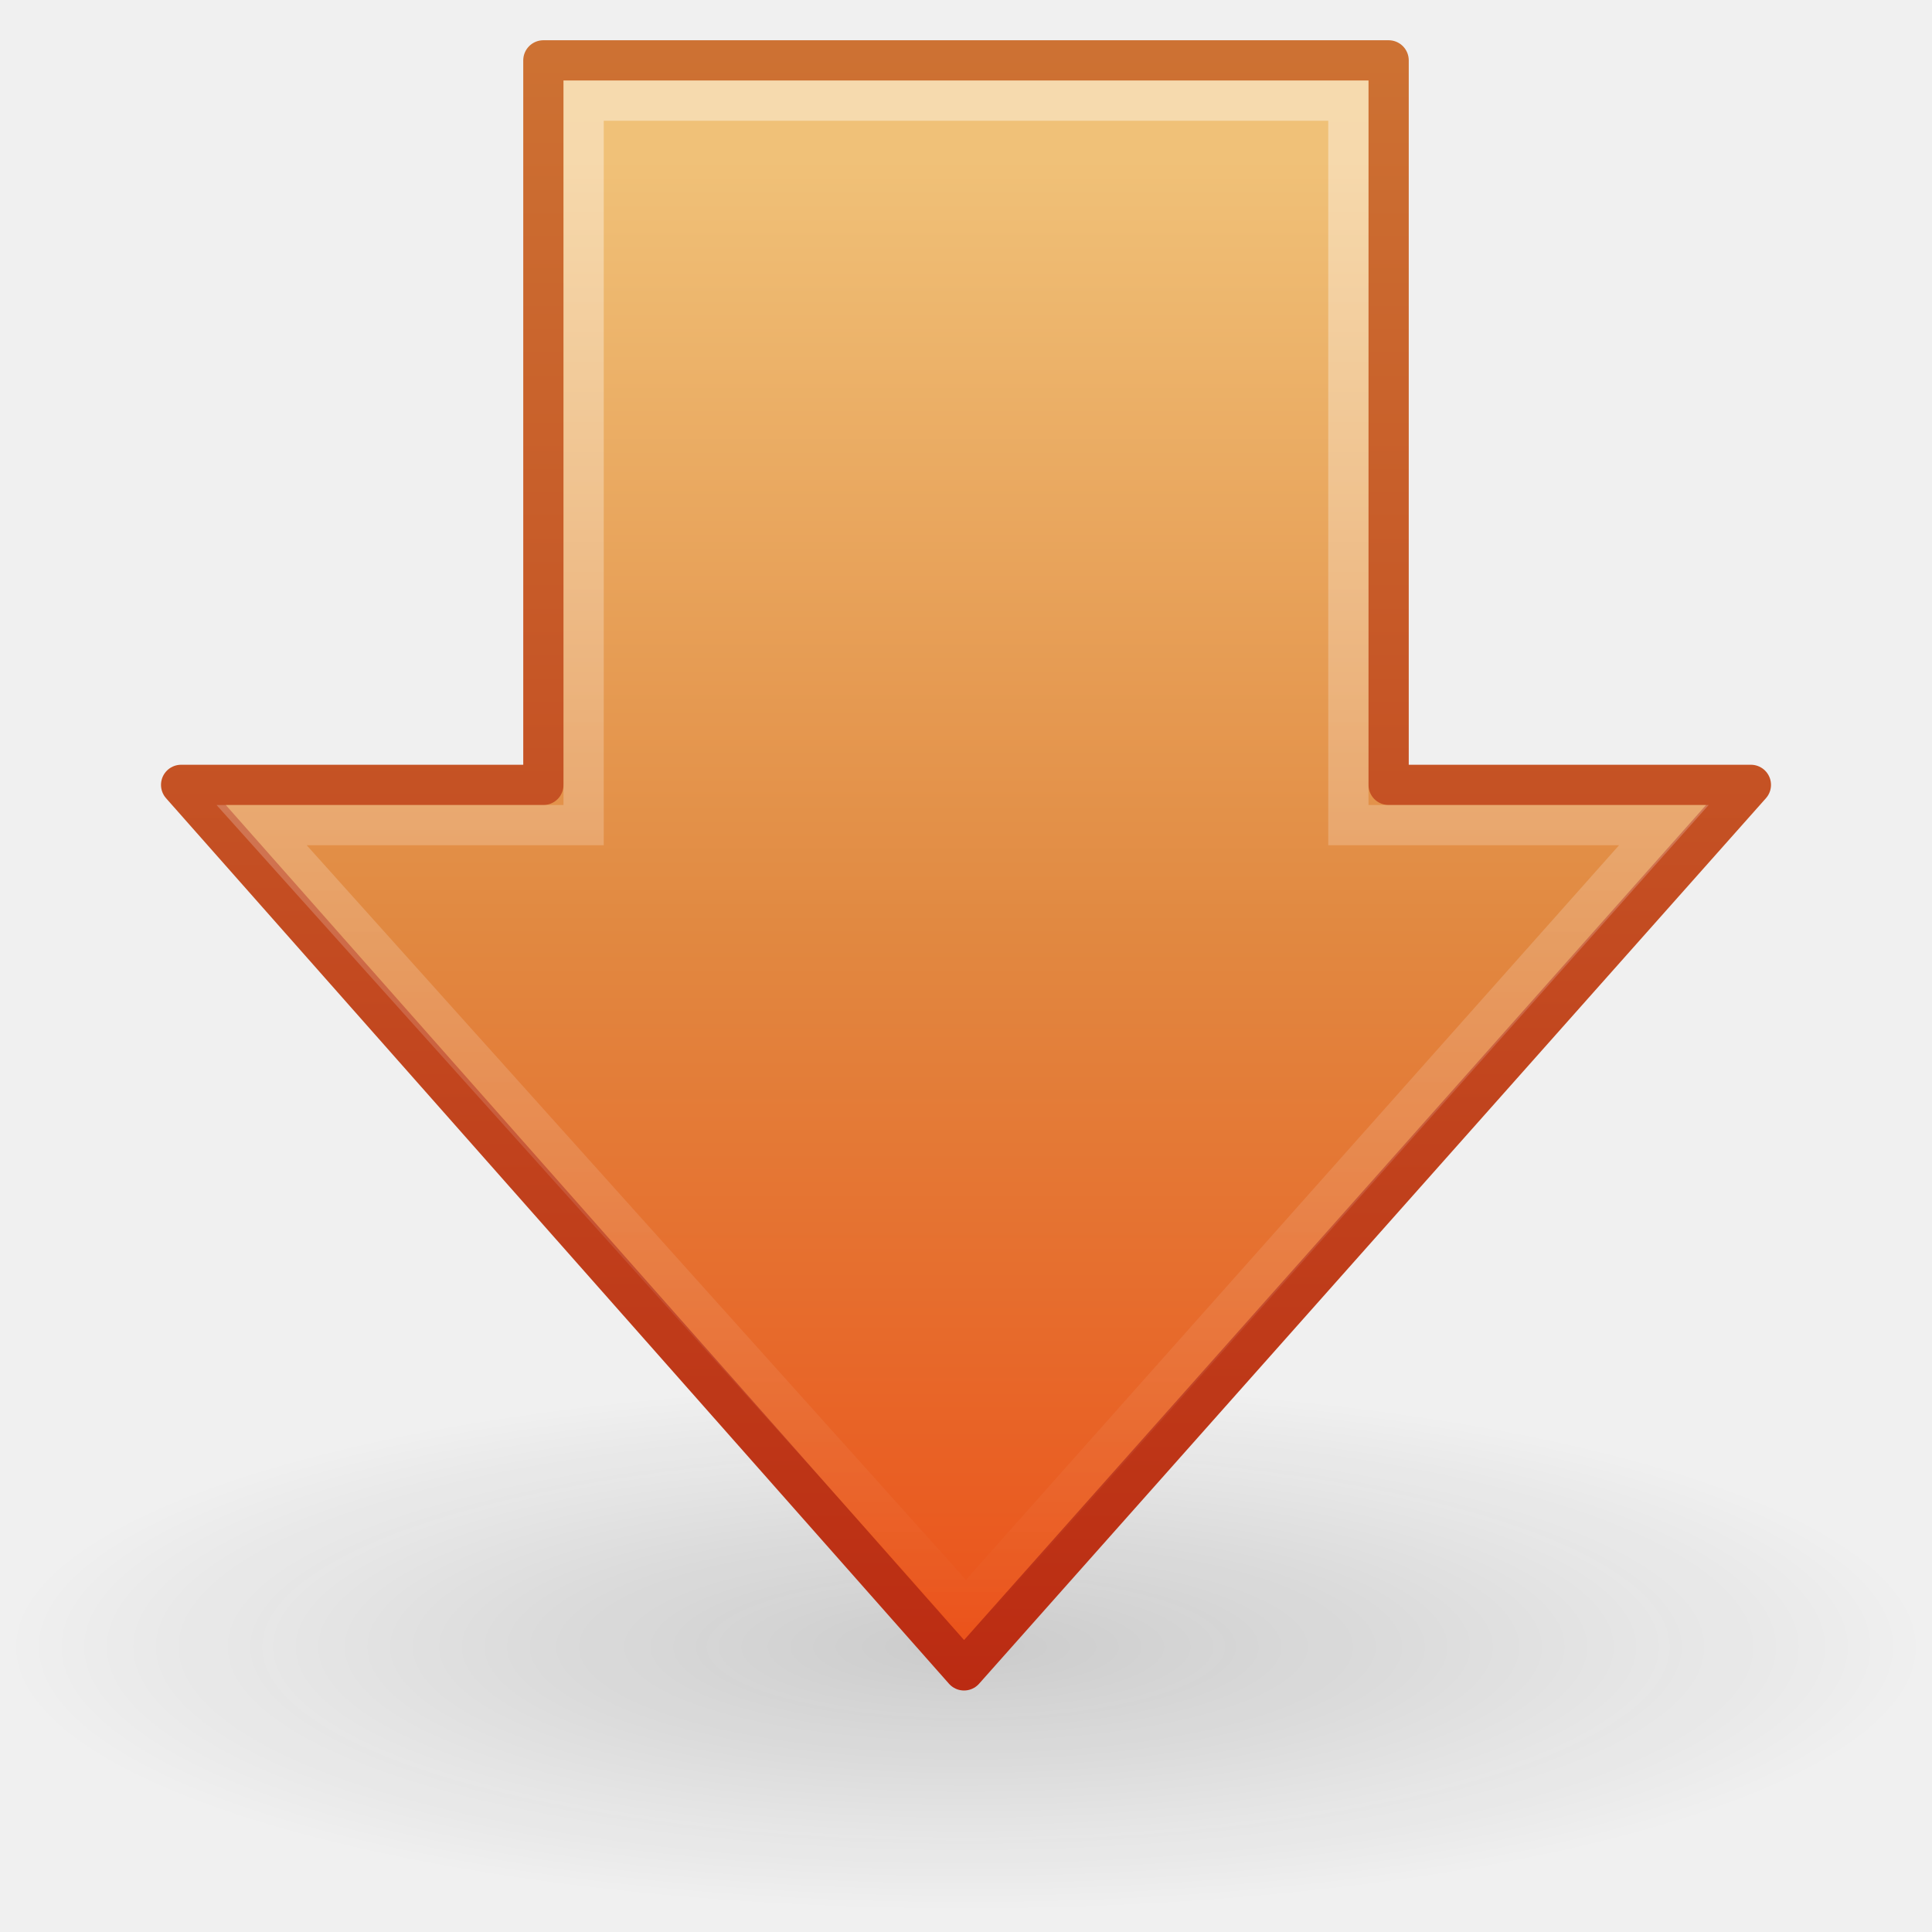
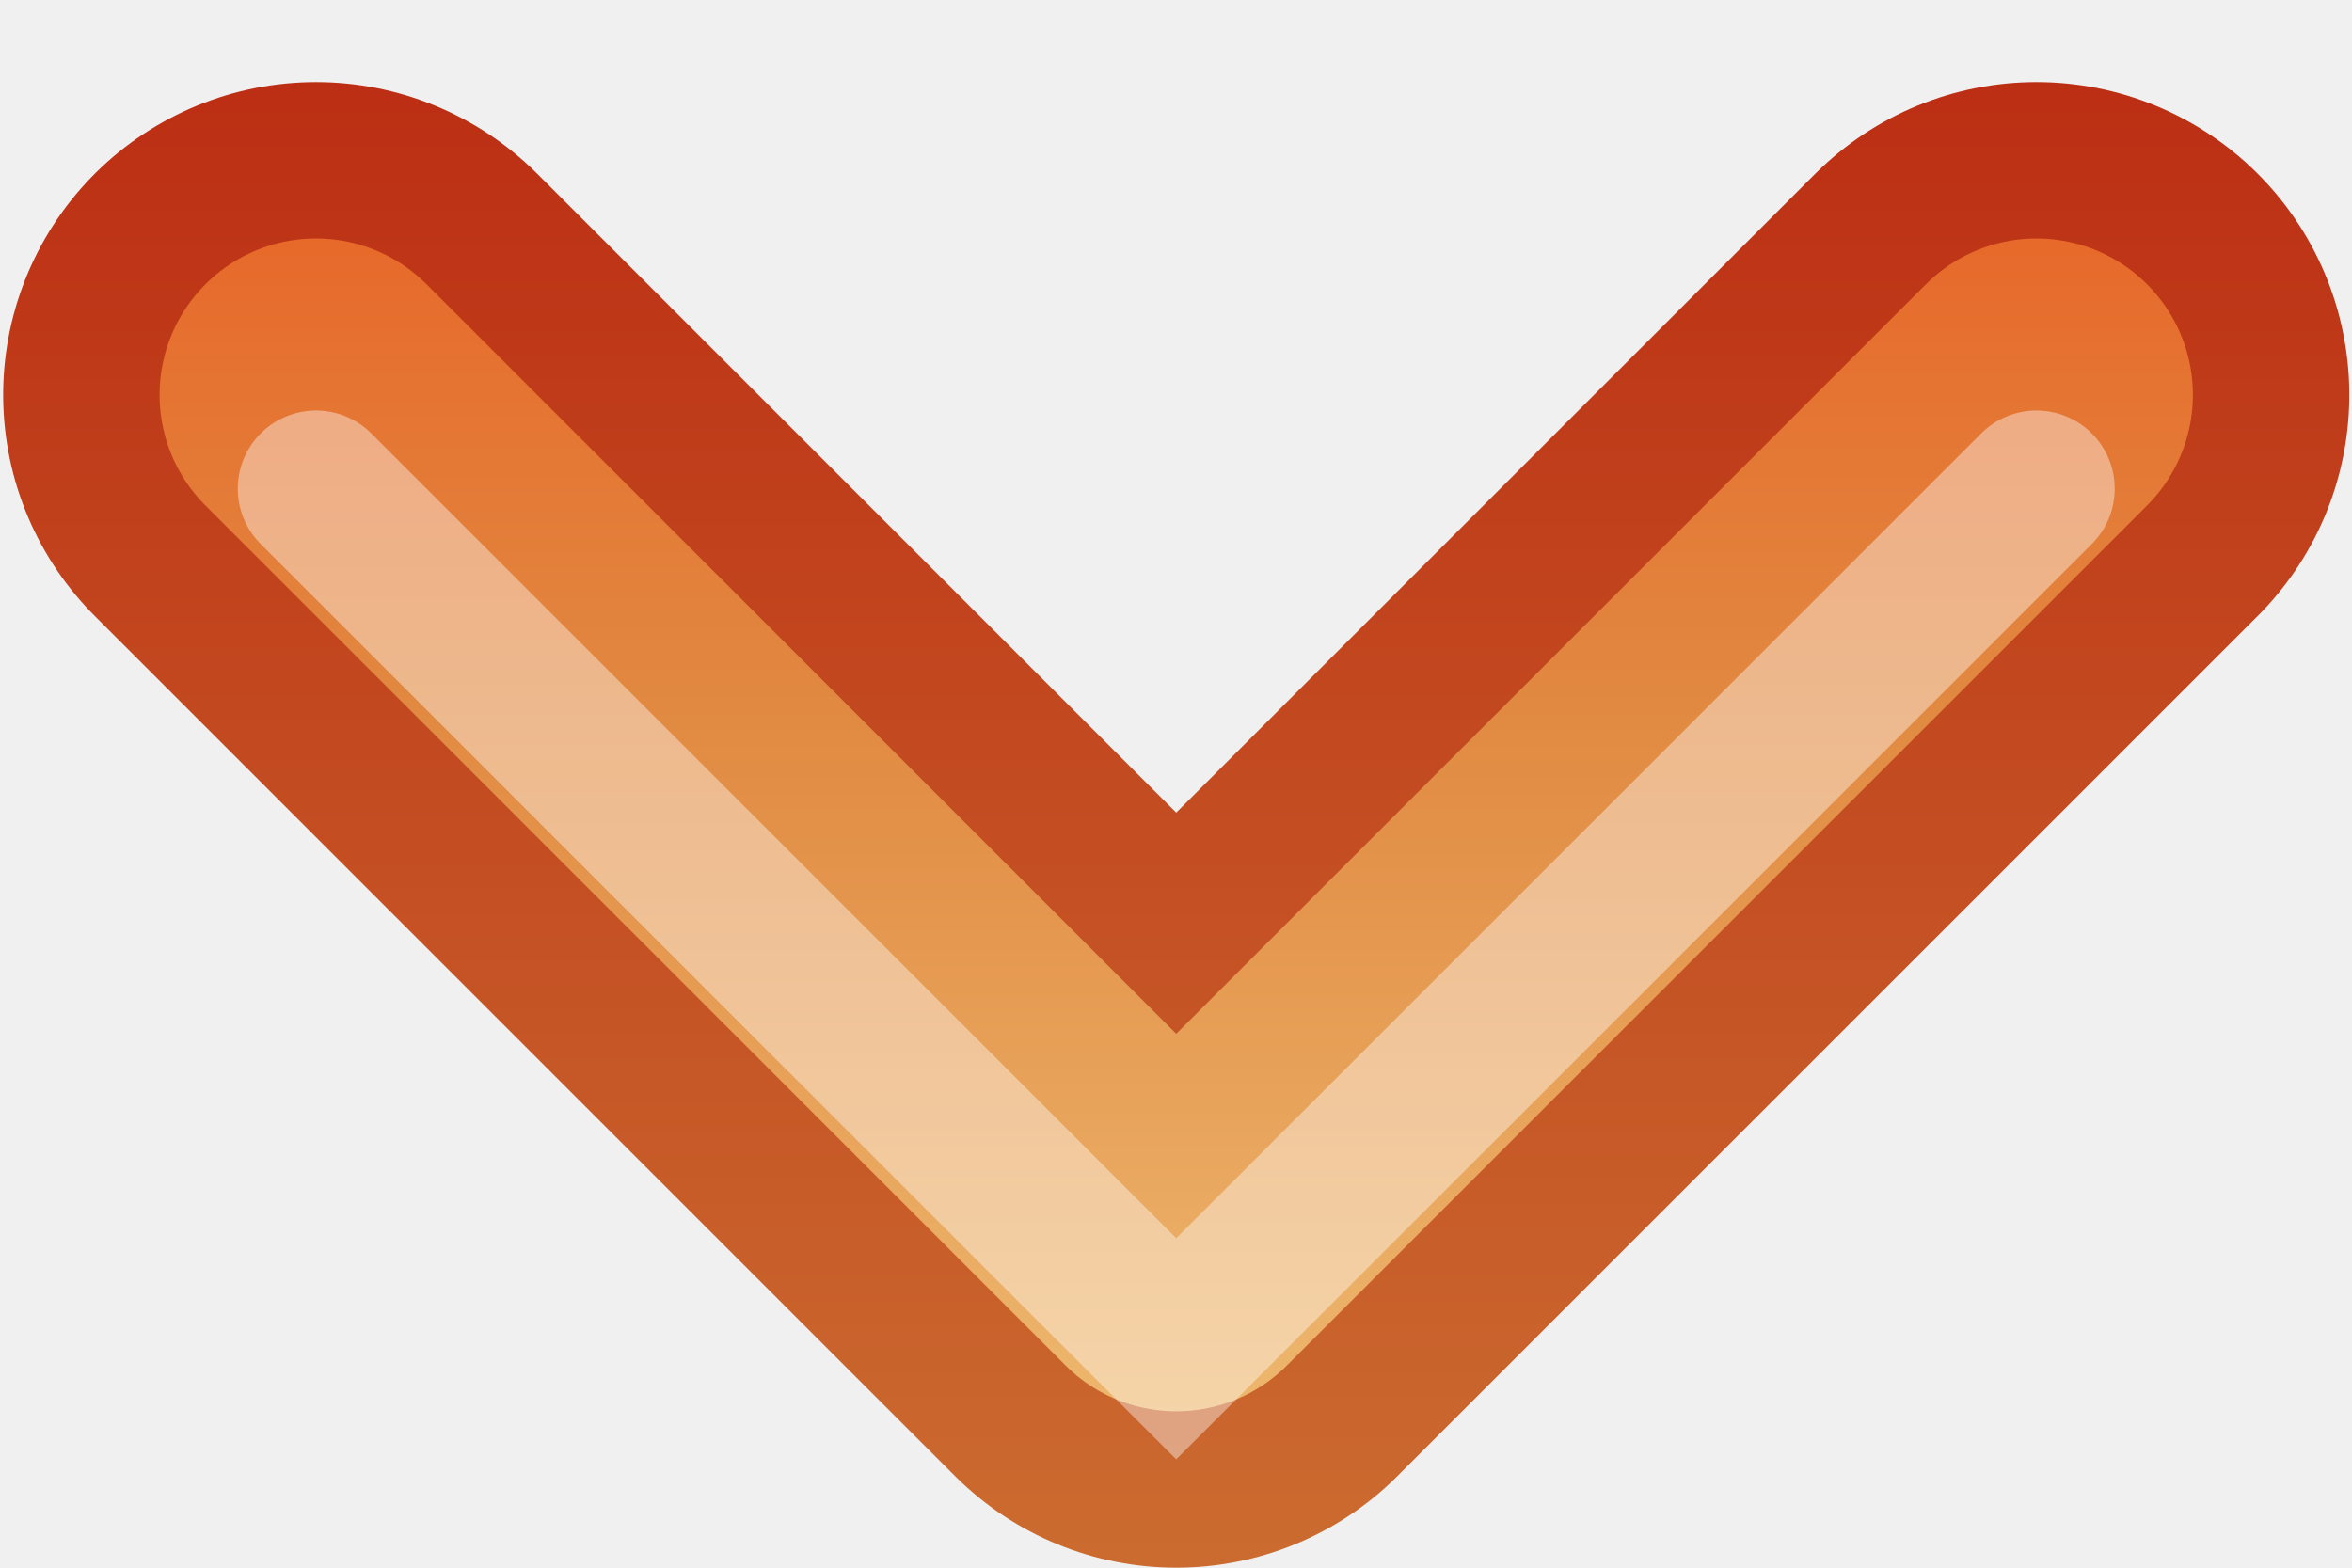
- <svg xmlns="http://www.w3.org/2000/svg" id="svg3719" width="48px" height="48px" version="1.1">
-   <defs id="defs3721">
-     <linearGradient id="linearGradient2888" x1="8.527" x2="41.874" y1="33.332" y2="33.332" gradientTransform="matrix(0 1.1398 -1.1422 0 54.072 -7.2103)" gradientUnits="userSpaceOnUse">
-       <stop id="stop4224" style="stop-color:#fff" offset="0" />
-       <stop id="stop4226" style="stop-color:#fff;stop-opacity:0" offset="1" />
+ <svg xmlns="http://www.w3.org/2000/svg" id="svg3691" height="32" width="48" version="1.1">
+   <defs id="defs3693">
+     <linearGradient id="linearGradient4884" y2="224.68" gradientUnits="userSpaceOnUse" x2="31.341" y1="235.03" x1="31.341">
+       <stop id="stop4024-2-8" style="stop-color:#555753" offset="0" />
+       <stop id="stop4026-8-3" style="stop-color:#babdb6" offset="1" />
    </linearGradient>
-     <linearGradient id="linearGradient2891" x1="40.053" x2="1.31" y1="23.891" y2="23.891" gradientTransform="matrix(0 -.98279 -.98938 0 47.637 43.3)" gradientUnits="userSpaceOnUse">
-       <stop id="stop3618" style="stop-color:#f0c178" offset="0" />
-       <stop id="stop3270" style="stop-color:#e18941" offset=".5" />
-       <stop id="stop3620" style="stop-color:#ec4f18" offset="1" />
+     <linearGradient id="linearGradient3655" y2="225" gradientUnits="userSpaceOnUse" x2="23.5" y1="225" x1="34.5">
+       <stop id="stop2605-6" style="stop-color:#bb2b12" offset="0" />
+       <stop id="stop2607-3" style="stop-color:#cd7233" offset="1" />
    </linearGradient>
-     <linearGradient id="linearGradient3674" x1="16.814" x2="16.814" y1="42" y2=".962" gradientUnits="userSpaceOnUse">
-       <stop id="stop3624" style="stop-color:#bb2b12" offset="0" />
-       <stop id="stop3626" style="stop-color:#cd7233" offset="1" />
+     <linearGradient id="linearGradient3663" y2="229" gradientUnits="userSpaceOnUse" x2="35.5" y1="229" x1="24.5">
+       <stop id="stop2612-7" style="stop-color:#f0c178" offset="0" />
+       <stop id="stop2614-5" style="stop-color:#e18941" offset=".5" />
+       <stop id="stop2616-9" style="stop-color:#ec4f18" offset="1" />
    </linearGradient>
-     <radialGradient id="radialGradient3708" cx="11.25" cy="19.031" r="8.062" gradientTransform="matrix(2.9695 0 0 .81662 -9.407 25.375)" gradientUnits="userSpaceOnUse">
-       <stop id="stop2487" style="stop-color:#0d0d0d" offset="0" />
-       <stop id="stop2489" style="stop-color:#0d0d0d;stop-opacity:0" offset="1" />
-     </radialGradient>
  </defs>
-   <g id="layer1">
-     <path id="path4346" d="m47.942 40.916a23.942 6.584 0 0 1-47.883 0 23.942 6.584 0 1 1 47.883 0z" style="fill:url(#radialGradient3708);opacity:.163" />
-     <path id="path4348" d="m43.5 19.5-19.549 22-19.451-22h9v-18h21v18h9z" style="fill:url(#linearGradient2891);stroke-linecap:round;stroke-linejoin:round;stroke-width:1;stroke:url(#linearGradient3674)" />
-     <path id="path4360" d="m41.338 20.5-17.338 19.5-17.5-19.5h8v-18h19v18h7.838z" style="fill:none;opacity:.4;stroke-width:1;stroke:url(#linearGradient2888)" />
+   <g id="layer1" transform="matrix(3.192036,0,0,-3.192036,0.06448072,41.57637)">
+     <g id="g4946" style="enable-background:new" transform="matrix(0,1,1,0,-219,-21.5)">
+       <g id="g4873" style="stroke:url(#linearGradient4884)">
+         <path id="path2932-4" style="fill:none;stroke:url(#linearGradient3655);stroke-width:4;stroke-linecap:round;stroke-linejoin:round;enable-background:new" d="m 32,221 -5.5,5.5 5.5,5.5" />
+       </g>
+       <path id="path2932" style="fill:none;stroke:url(#linearGradient3663);stroke-width:2;stroke-linecap:round;stroke-linejoin:round" d="m 32,221 -5.5,5.5 5.5,5.5" />
+       <path id="path2932-0-9-9" style="opacity:0.4;fill:none;stroke:#ffffff;stroke-linecap:round;enable-background:new" d="m 31.4,232 -5.5,-5.5 5.5,-5.5" />
+     </g>
  </g>
</svg>
